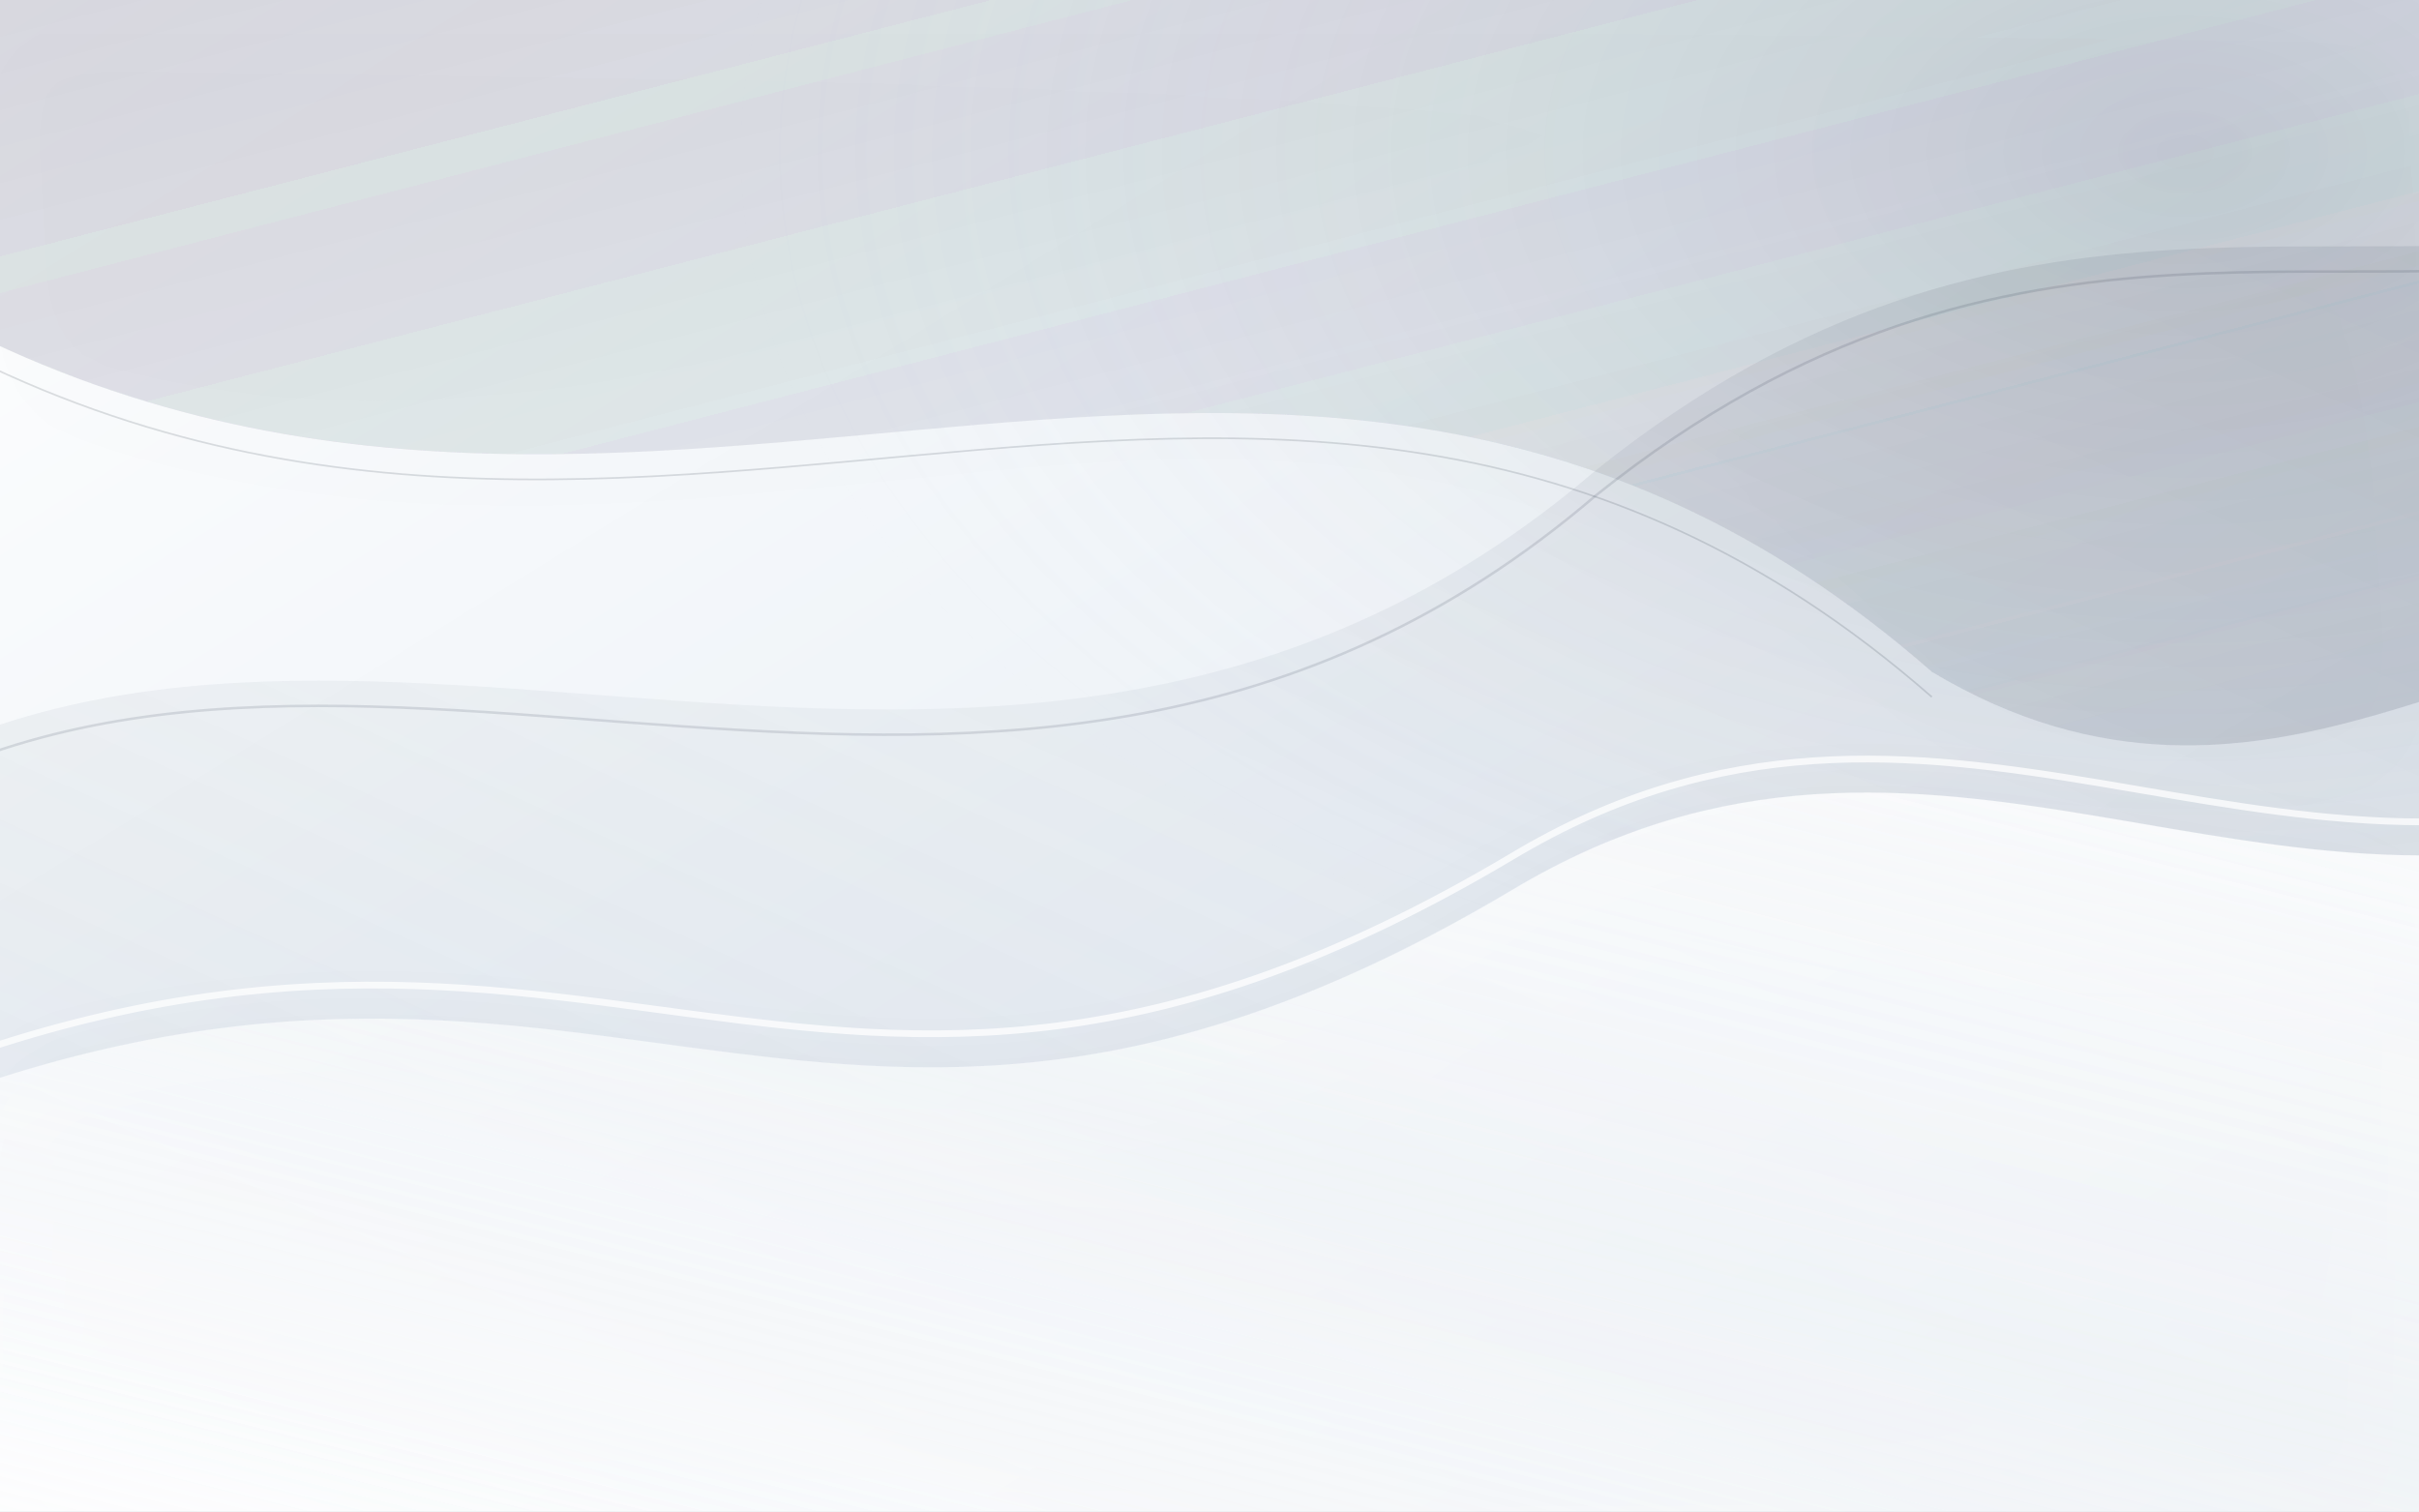
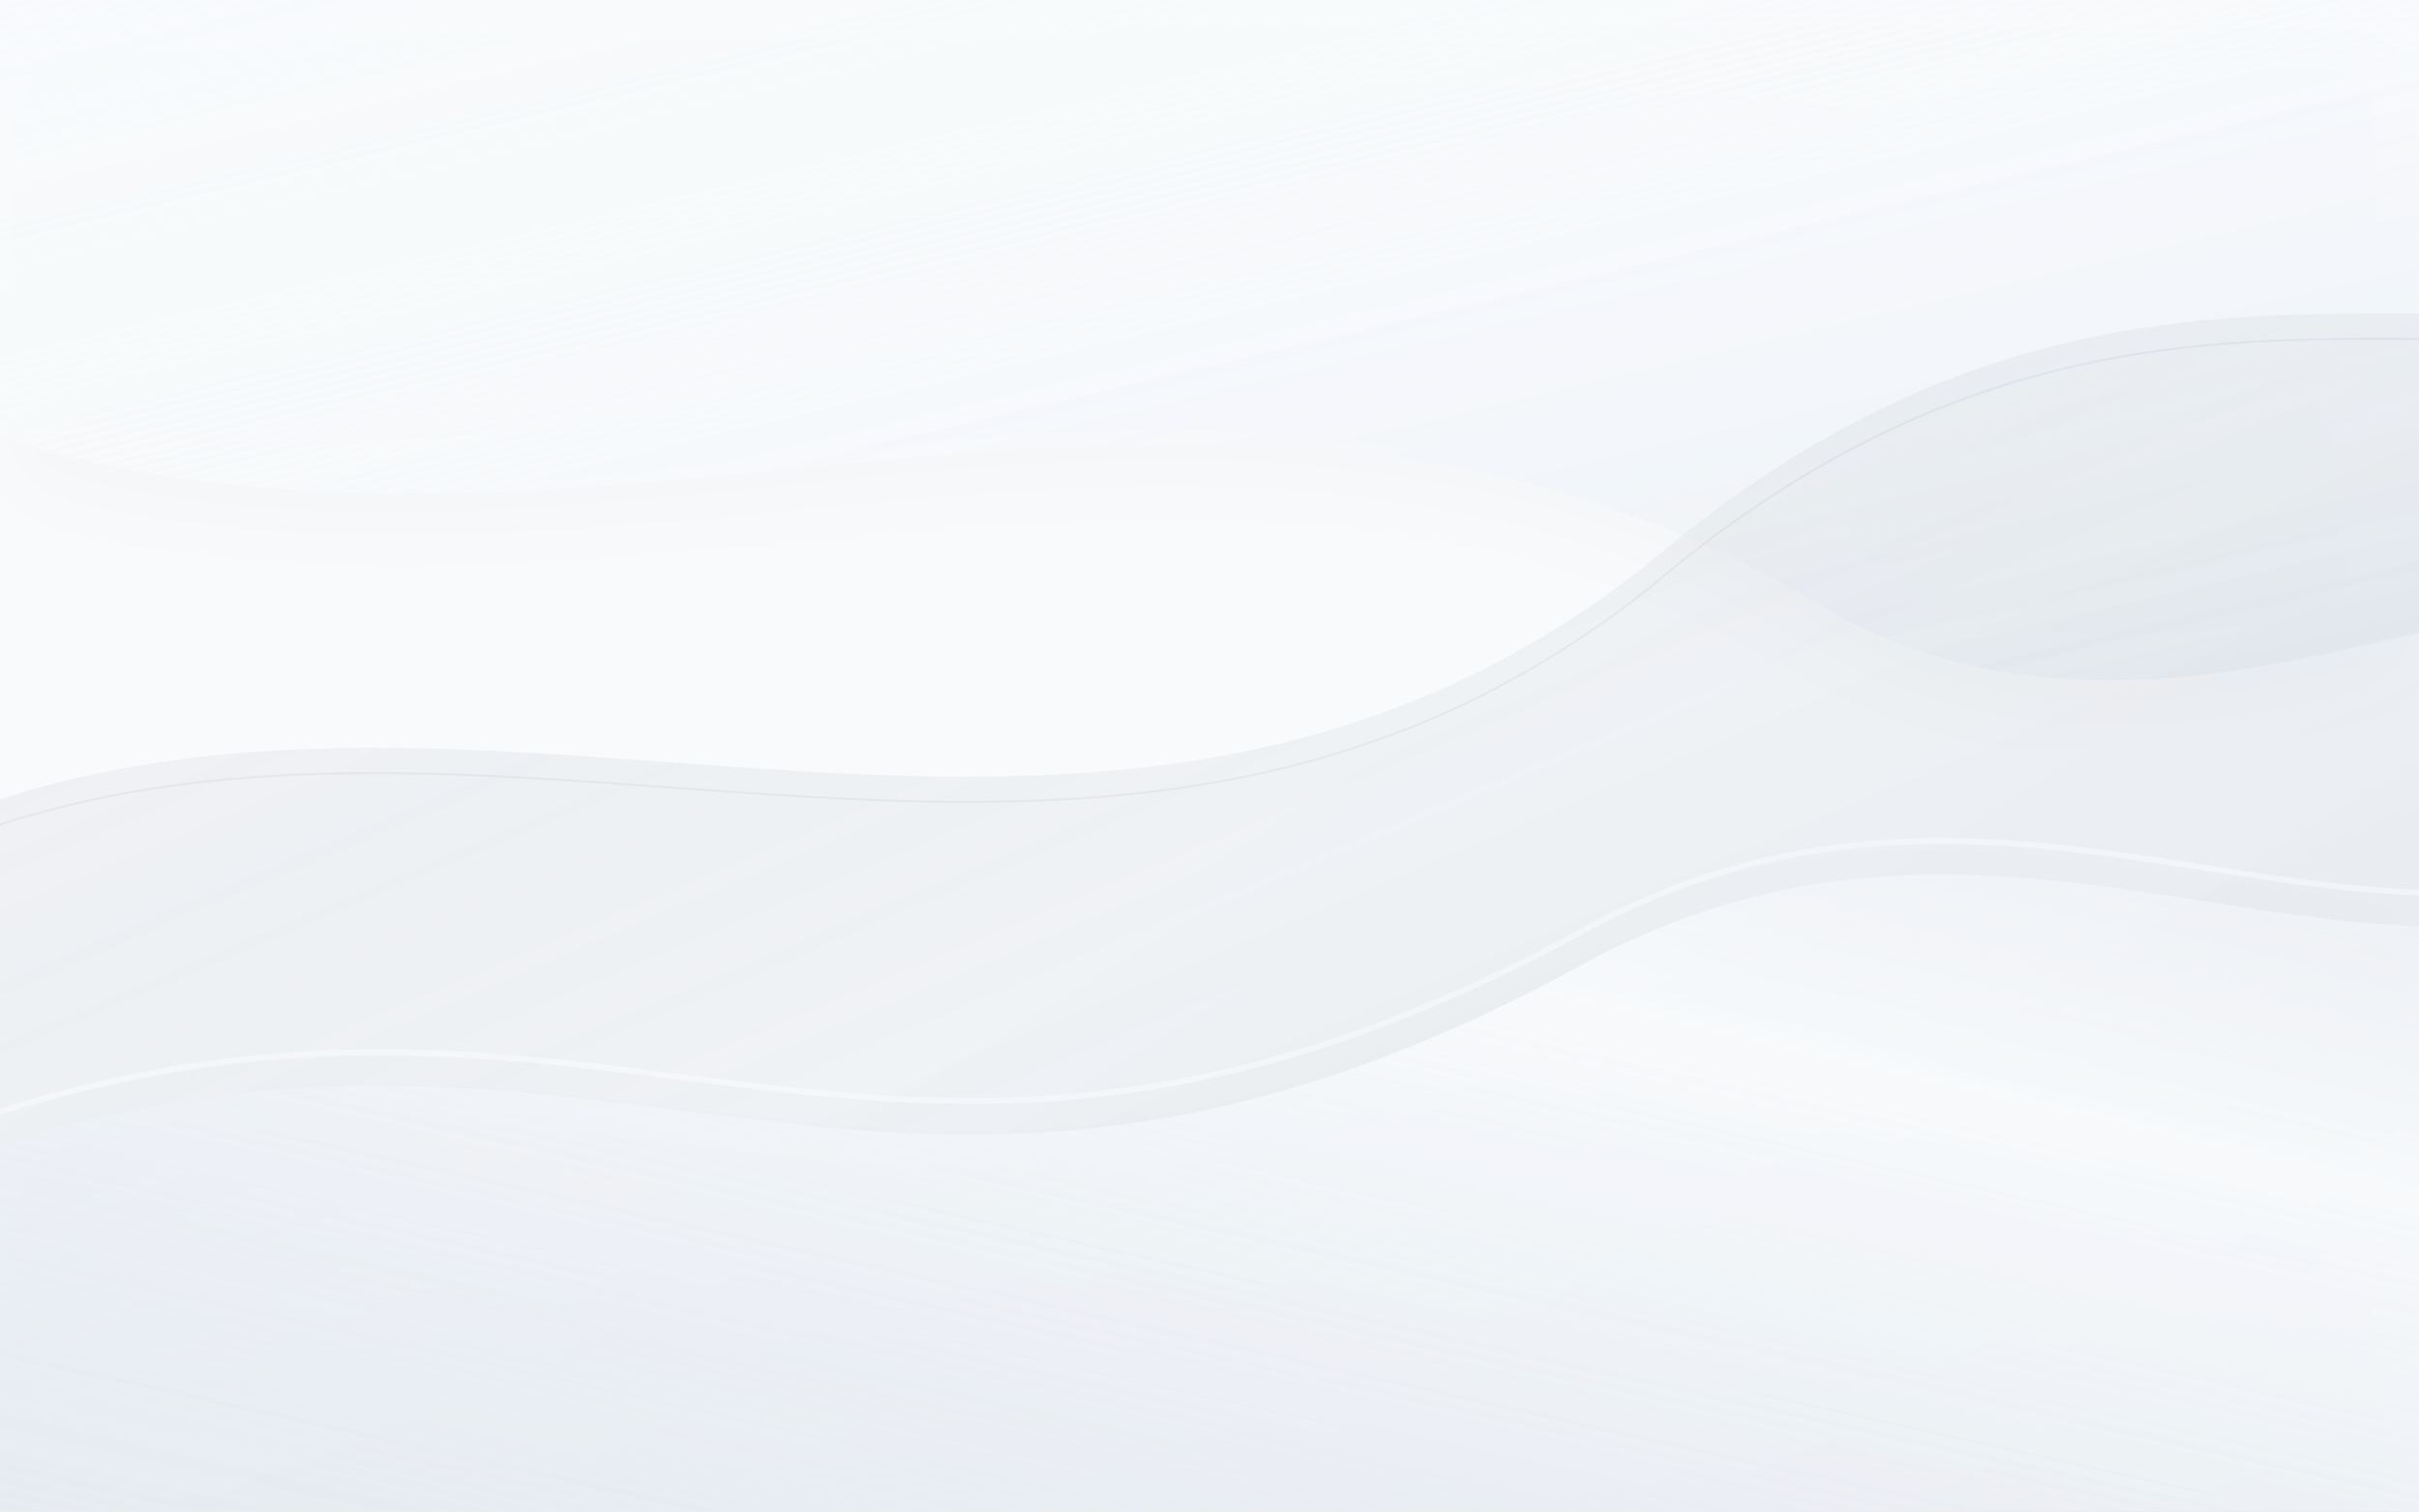
<svg xmlns="http://www.w3.org/2000/svg" viewBox="0 0 1440 900" width="100%" height="100%">
  <defs>
    <linearGradient id="bg" x1="0%" y1="0%" x2="100%" y2="100%">
-       <stop offset="0%" stop-color="#ffffff" />
-       <stop offset="40%" stop-color="#f1f5f9" />
-       <stop offset="100%" stop-color="#e2e8f0" />
+       <stop offset="0%" stop-color="#f8fafc" />
+       <stop offset="50%" stop-color="#f8fafc" />
+       <stop offset="100%" stop-color="#f1f5f9" />
    </linearGradient>
-     <linearGradient id="charcoal-wave" x1="0%" y1="0%" x2="100%" y2="100%">
-       <stop offset="0%" stop-color="#0f172a" stop-opacity="0.16" />
-       <stop offset="50%" stop-color="#1e293b" stop-opacity="0.08" />
-       <stop offset="100%" stop-color="#475569" stop-opacity="0.18" />
+     <linearGradient id="wave1" x1="0%" y1="0%" x2="100%" y2="100%">
+       <stop offset="0%" stop-color="#f8fafc" stop-opacity="0.9" />
+       <stop offset="50%" stop-color="#f8fafc" stop-opacity="0.6" />
+       <stop offset="100%" stop-color="#e2e8f0" stop-opacity="0.7" />
    </linearGradient>
-     <linearGradient id="slate-wave" x1="100%" y1="0%" x2="0%" y2="100%">
-       <stop offset="0%" stop-color="#334155" stop-opacity="0.12" />
-       <stop offset="50%" stop-color="#64748b" stop-opacity="0.06" />
-       <stop offset="100%" stop-color="#94a3b8" stop-opacity="0.14" />
+     <linearGradient id="wave2" x1="100%" y1="100%" x2="0%" y2="0%">
+       <stop offset="0%" stop-color="#0f172a" stop-opacity="0.08" />
+       <stop offset="50%" stop-color="#334155" stop-opacity="0.04" />
+       <stop offset="100%" stop-color="#cbd5e1" stop-opacity="0.12" />
    </linearGradient>
-     <linearGradient id="white-wave" x1="0%" y1="100%" x2="100%" y2="0%">
-       <stop offset="0%" stop-color="#ffffff" stop-opacity="0.95" />
-       <stop offset="50%" stop-color="#f8fafc" stop-opacity="0.75" />
-       <stop offset="100%" stop-color="#ffffff" stop-opacity="0.9" />
+     <linearGradient id="wave3" x1="0%" y1="100%" x2="100%" y2="0%">
+       <stop offset="0%" stop-color="#e2e8f0" stop-opacity="0.7" />
+       <stop offset="70%" stop-color="#f8fafc" stop-opacity="0.95" />
+       <stop offset="100%" stop-color="#f1f5f9" stop-opacity="0.4" />
    </linearGradient>
-     <radialGradient id="dark-glow" cx="90%" cy="10%" r="60%">
-       <stop offset="0%" stop-color="#334155" stop-opacity="0.15" />
-       <stop offset="100%" stop-color="#ffffff" stop-opacity="0" />
-     </radialGradient>
-     <filter id="premium-shadow" x="-20%" y="-20%" width="140%" height="140%">
-       <feDropShadow dx="0" dy="20" stdDeviation="30" flood-color="#0f172a" flood-opacity="0.06" />
+     <filter id="soft-shadow" x="-10%" y="-10%" width="120%" height="120%">
+       <feDropShadow dx="0" dy="15" stdDeviation="25" flood-color="#0f172a" flood-opacity="0.03" />
    </filter>
  </defs>
  <rect width="1440" height="900" fill="url(#bg)" />
-   <rect width="1440" height="900" fill="url(#dark-glow)" />
-   <path d="M-100 150 C 350 450, 750 50, 1150 400 C 1350 520, 1500 350, 1600 400 L 1600 0 L -100 0 Z" fill="url(#charcoal-wave)" filter="url(#premium-shadow)" />
-   <path d="M-100 480 C 200 280, 600 580, 950 280 C 1200 80, 1400 180, 1600 130 L 1600 900 L -100 900 Z" fill="url(#slate-wave)" />
-   <path d="M-100 680 C 350 480, 480 780, 900 530 C 1150 380, 1350 580, 1600 480 L 1600 900 L -100 900 Z" fill="url(#white-wave)" filter="url(#premium-shadow)" />
-   <path d="M-100 660 C 350 460, 480 760, 900 510 C 1150 360, 1350 560, 1600 460" fill="none" stroke="#ffffff" stroke-width="4" stroke-opacity="0.75" />
-   <path d="M-100 495 C 200 295, 600 595, 950 295 C 1200 95, 1400 195, 1600 145" fill="none" stroke="#0f172a" stroke-width="1.5" stroke-opacity="0.12" />
-   <path d="M-100 165 C 350 465, 750 65, 1150 415" fill="none" stroke="#1e293b" stroke-width="1" stroke-opacity="0.15" />
+   <path d="M-100 220 C 300 420, 700 120, 1100 370 C 1300 470, 1500 320, 1600 370 L 1600 0 L -100 0 Z" fill="url(#wave1)" filter="url(#soft-shadow)" />
+   <path d="M-100 520 C 250 320, 650 620, 1000 320 C 1250 120, 1450 220, 1600 170 L 1600 900 L -100 900 Z" fill="url(#wave2)" />
+   <path d="M-100 720 C 350 520, 500 820, 950 570 C 1200 440, 1400 620, 1600 520 L 1600 900 L -100 900 Z" fill="url(#wave3)" filter="url(#soft-shadow)" />
+   <path d="M-100 700 C 350 500, 500 800, 950 550 C 1200 420, 1400 600, 1600 500" fill="none" stroke="#f8fafc" stroke-width="3.5" stroke-opacity="0.6" />
+   <path d="M-100 535 C 250 335, 650 635, 1000 335 C 1250 135, 1450 235, 1600 185" fill="none" stroke="#0f172a" stroke-width="1.2" stroke-opacity="0.05" />
</svg>
